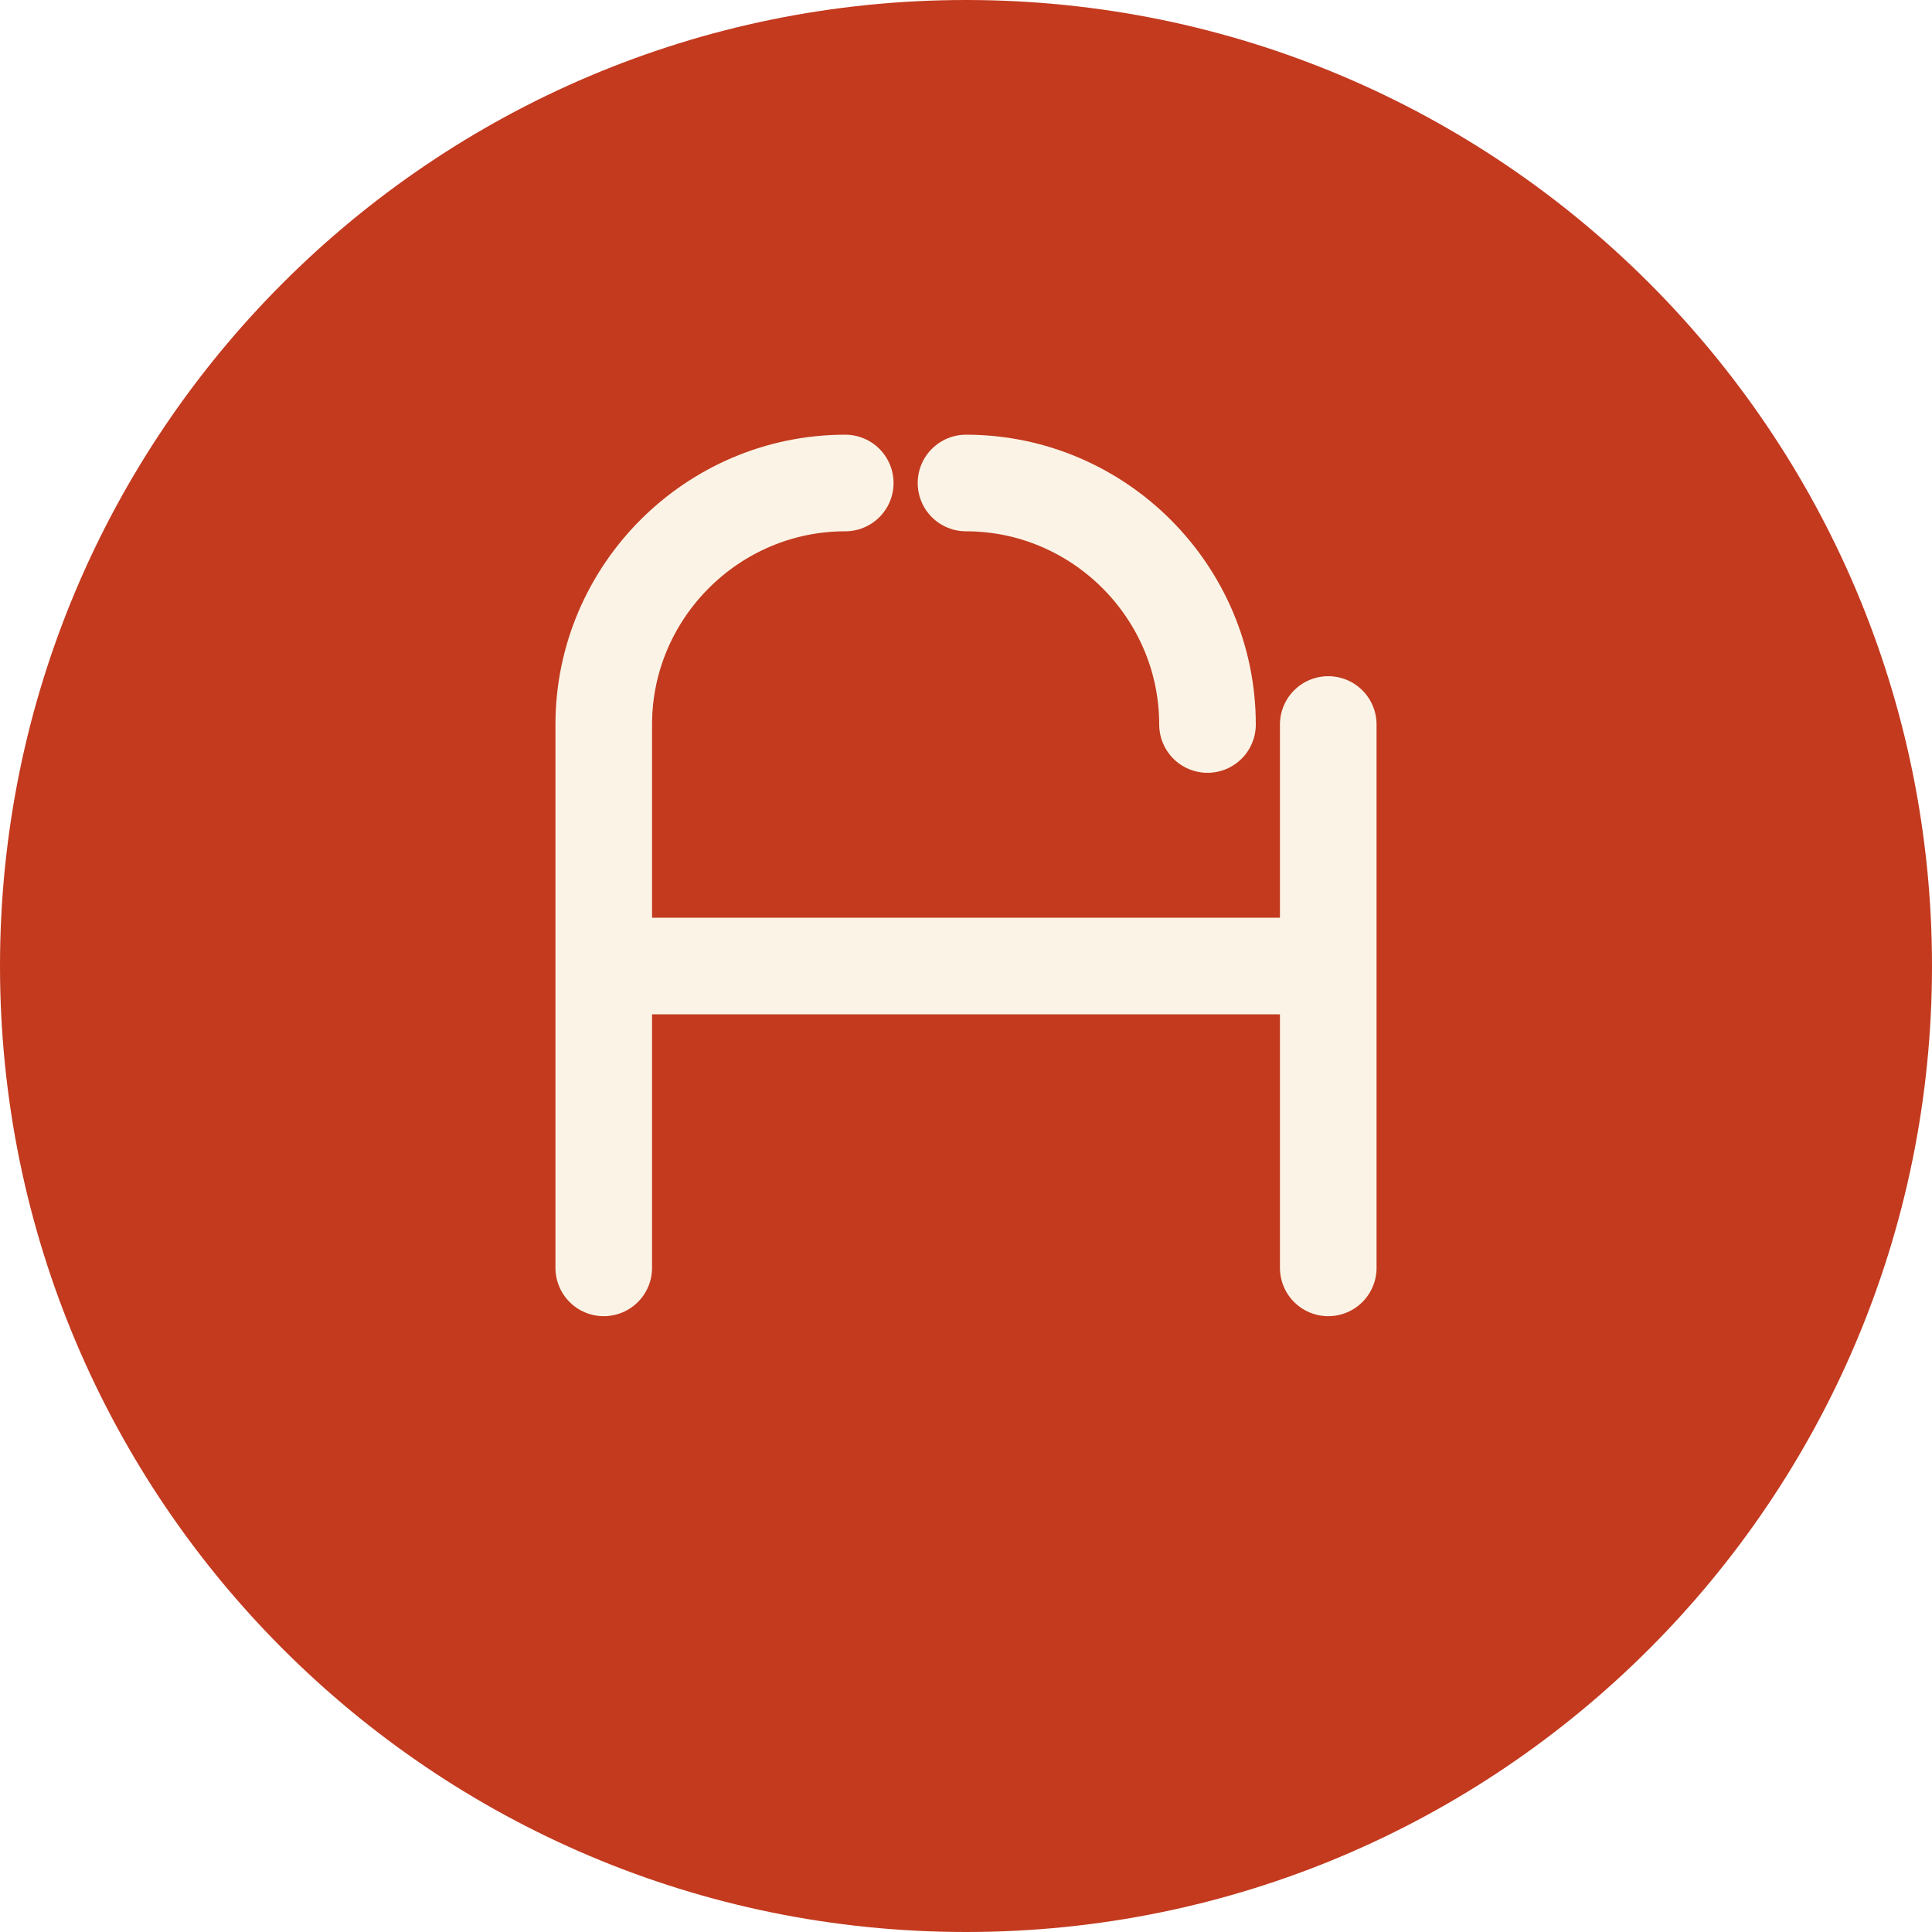
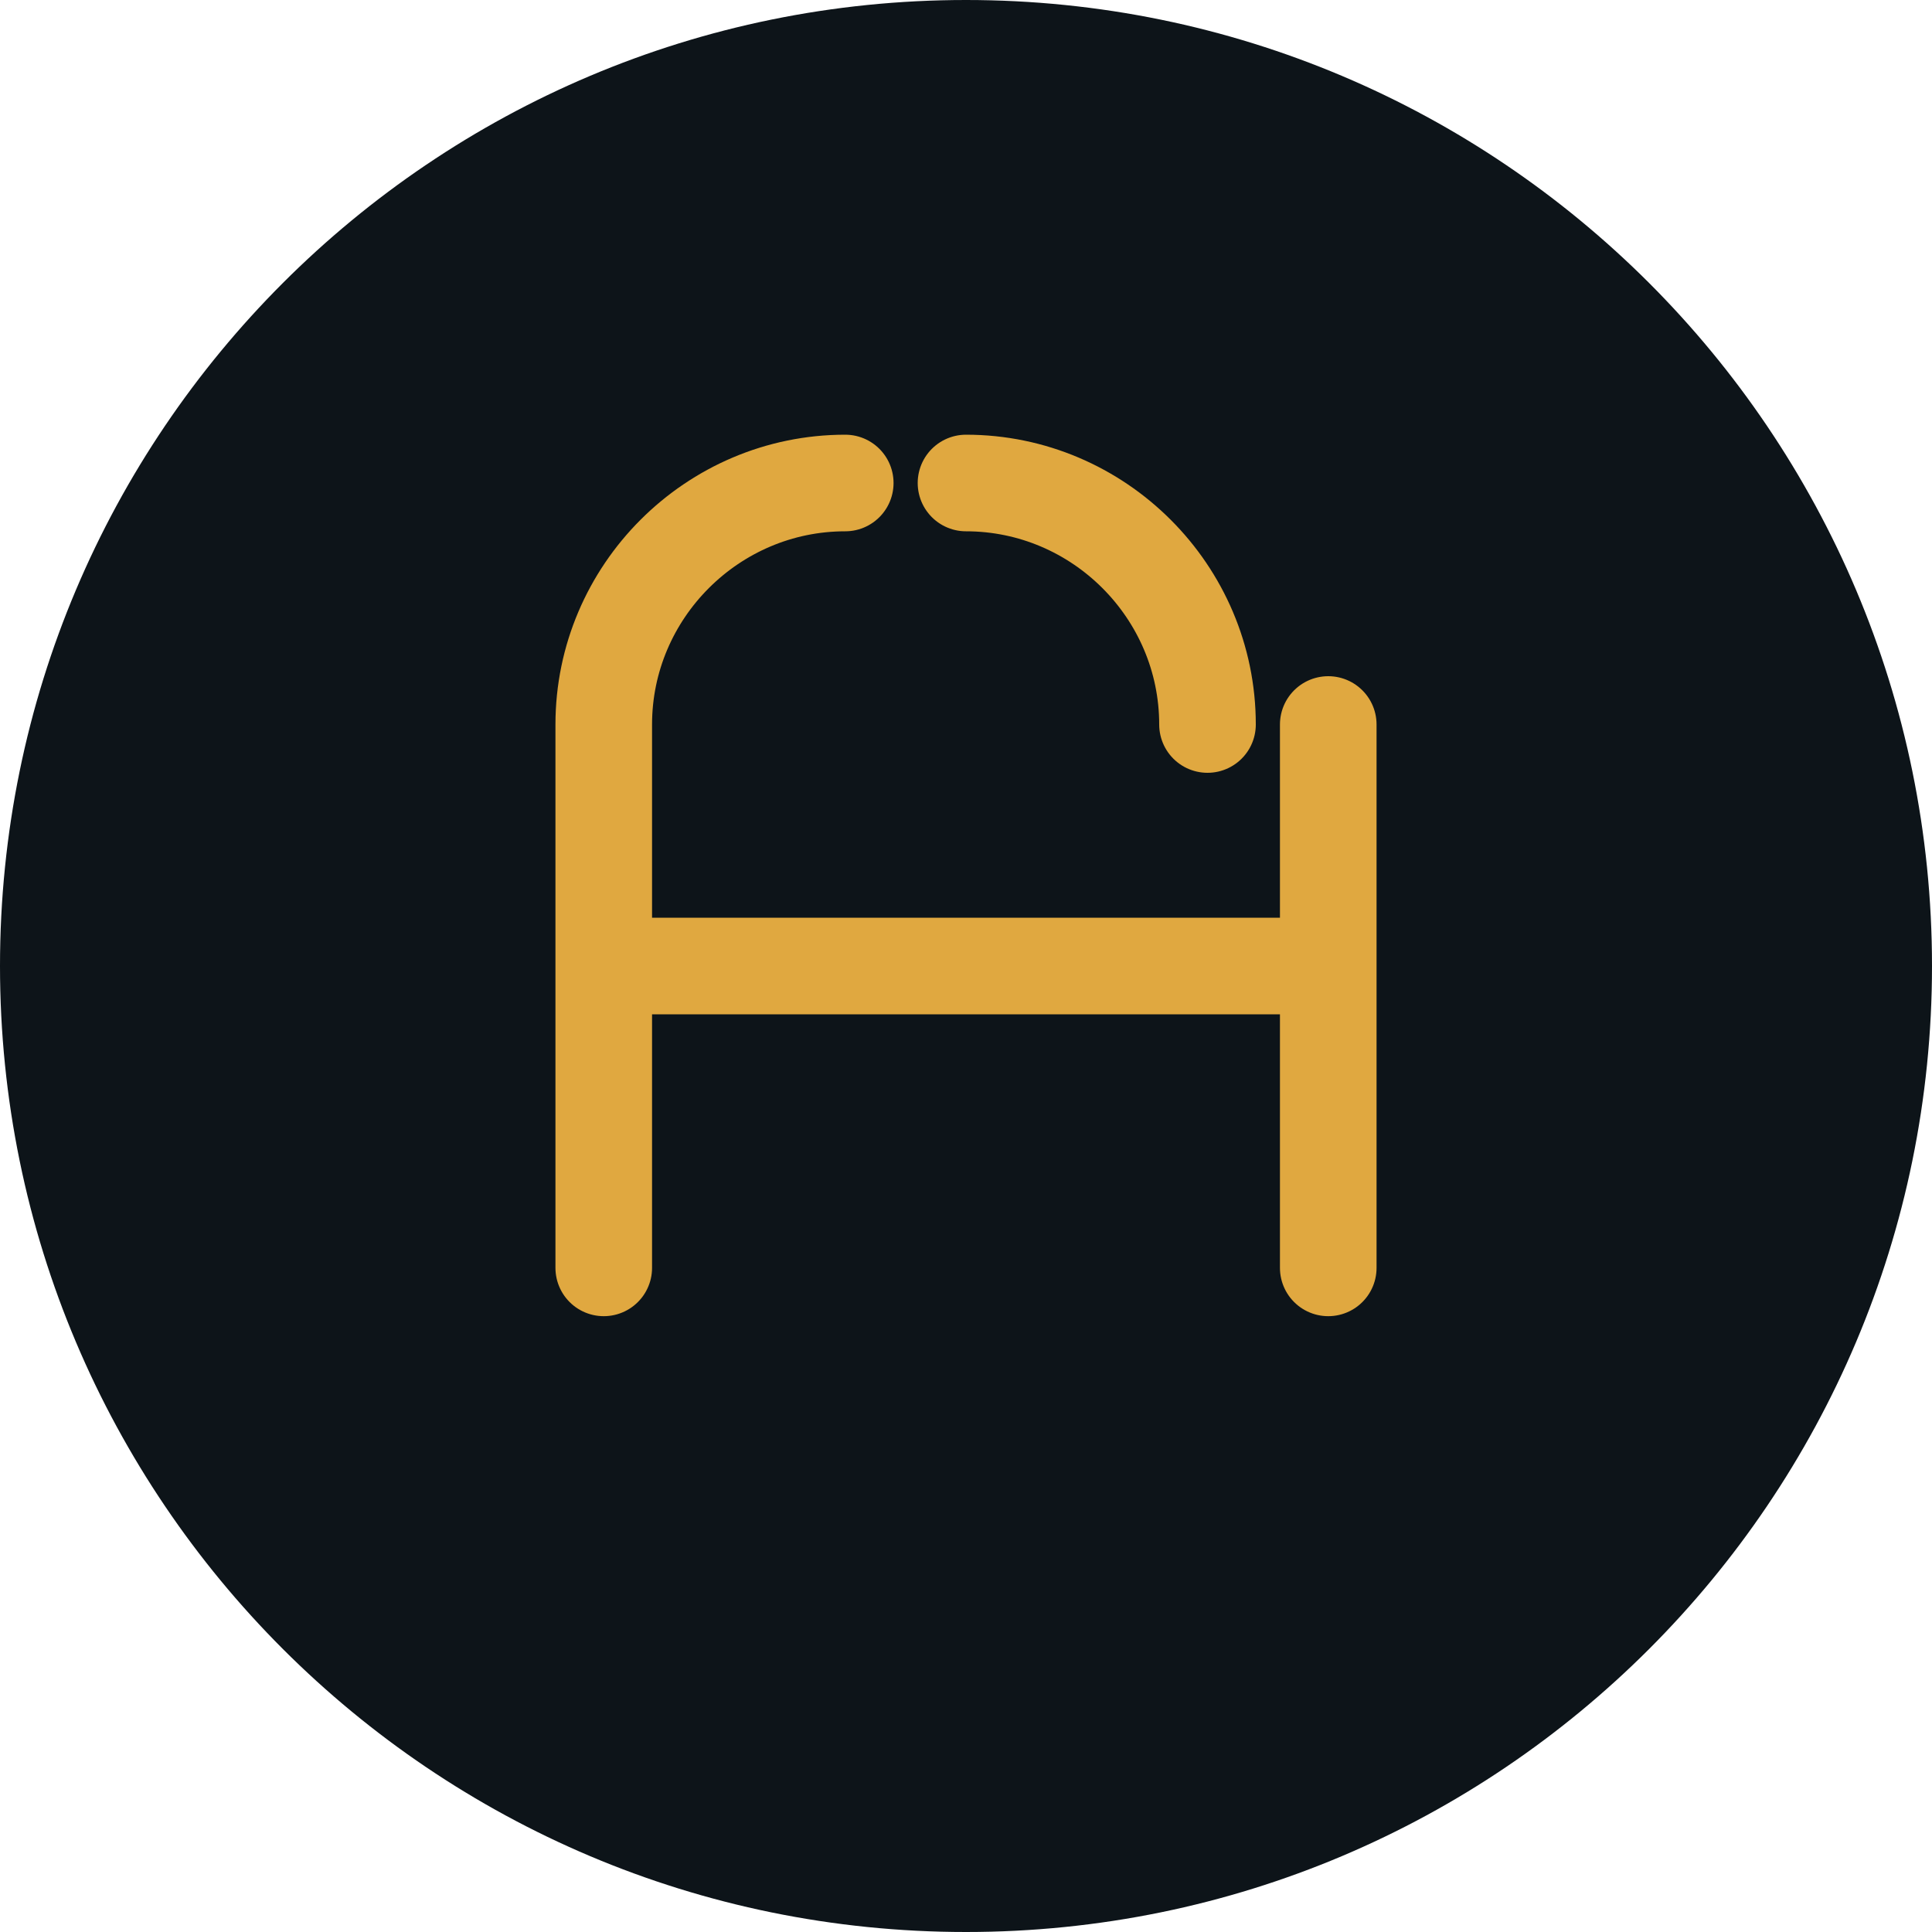
<svg xmlns="http://www.w3.org/2000/svg" viewBox="0 0 32 32">
-   <circle cx="16" cy="16" r="16" fill="#c33a1f" />
-   <path d="M10 12c0-2.2 1.8-4 4-4M16 8c2.2 0 4 1.8 4 4M10 12v9M22 12v9M10 16h12" fill="none" stroke="#fbf4e6" stroke-width="1.6" stroke-linecap="round" />
+   <circle cx="16" cy="16" r="16" fill="#0d1419" />
+   <path d="M10 12c0-2.2 1.8-4 4-4M16 8c2.2 0 4 1.8 4 4M10 12v9M22 12v9M10 16h12" fill="none" stroke="#e0a840" stroke-width="1.6" stroke-linecap="round" />
</svg>
